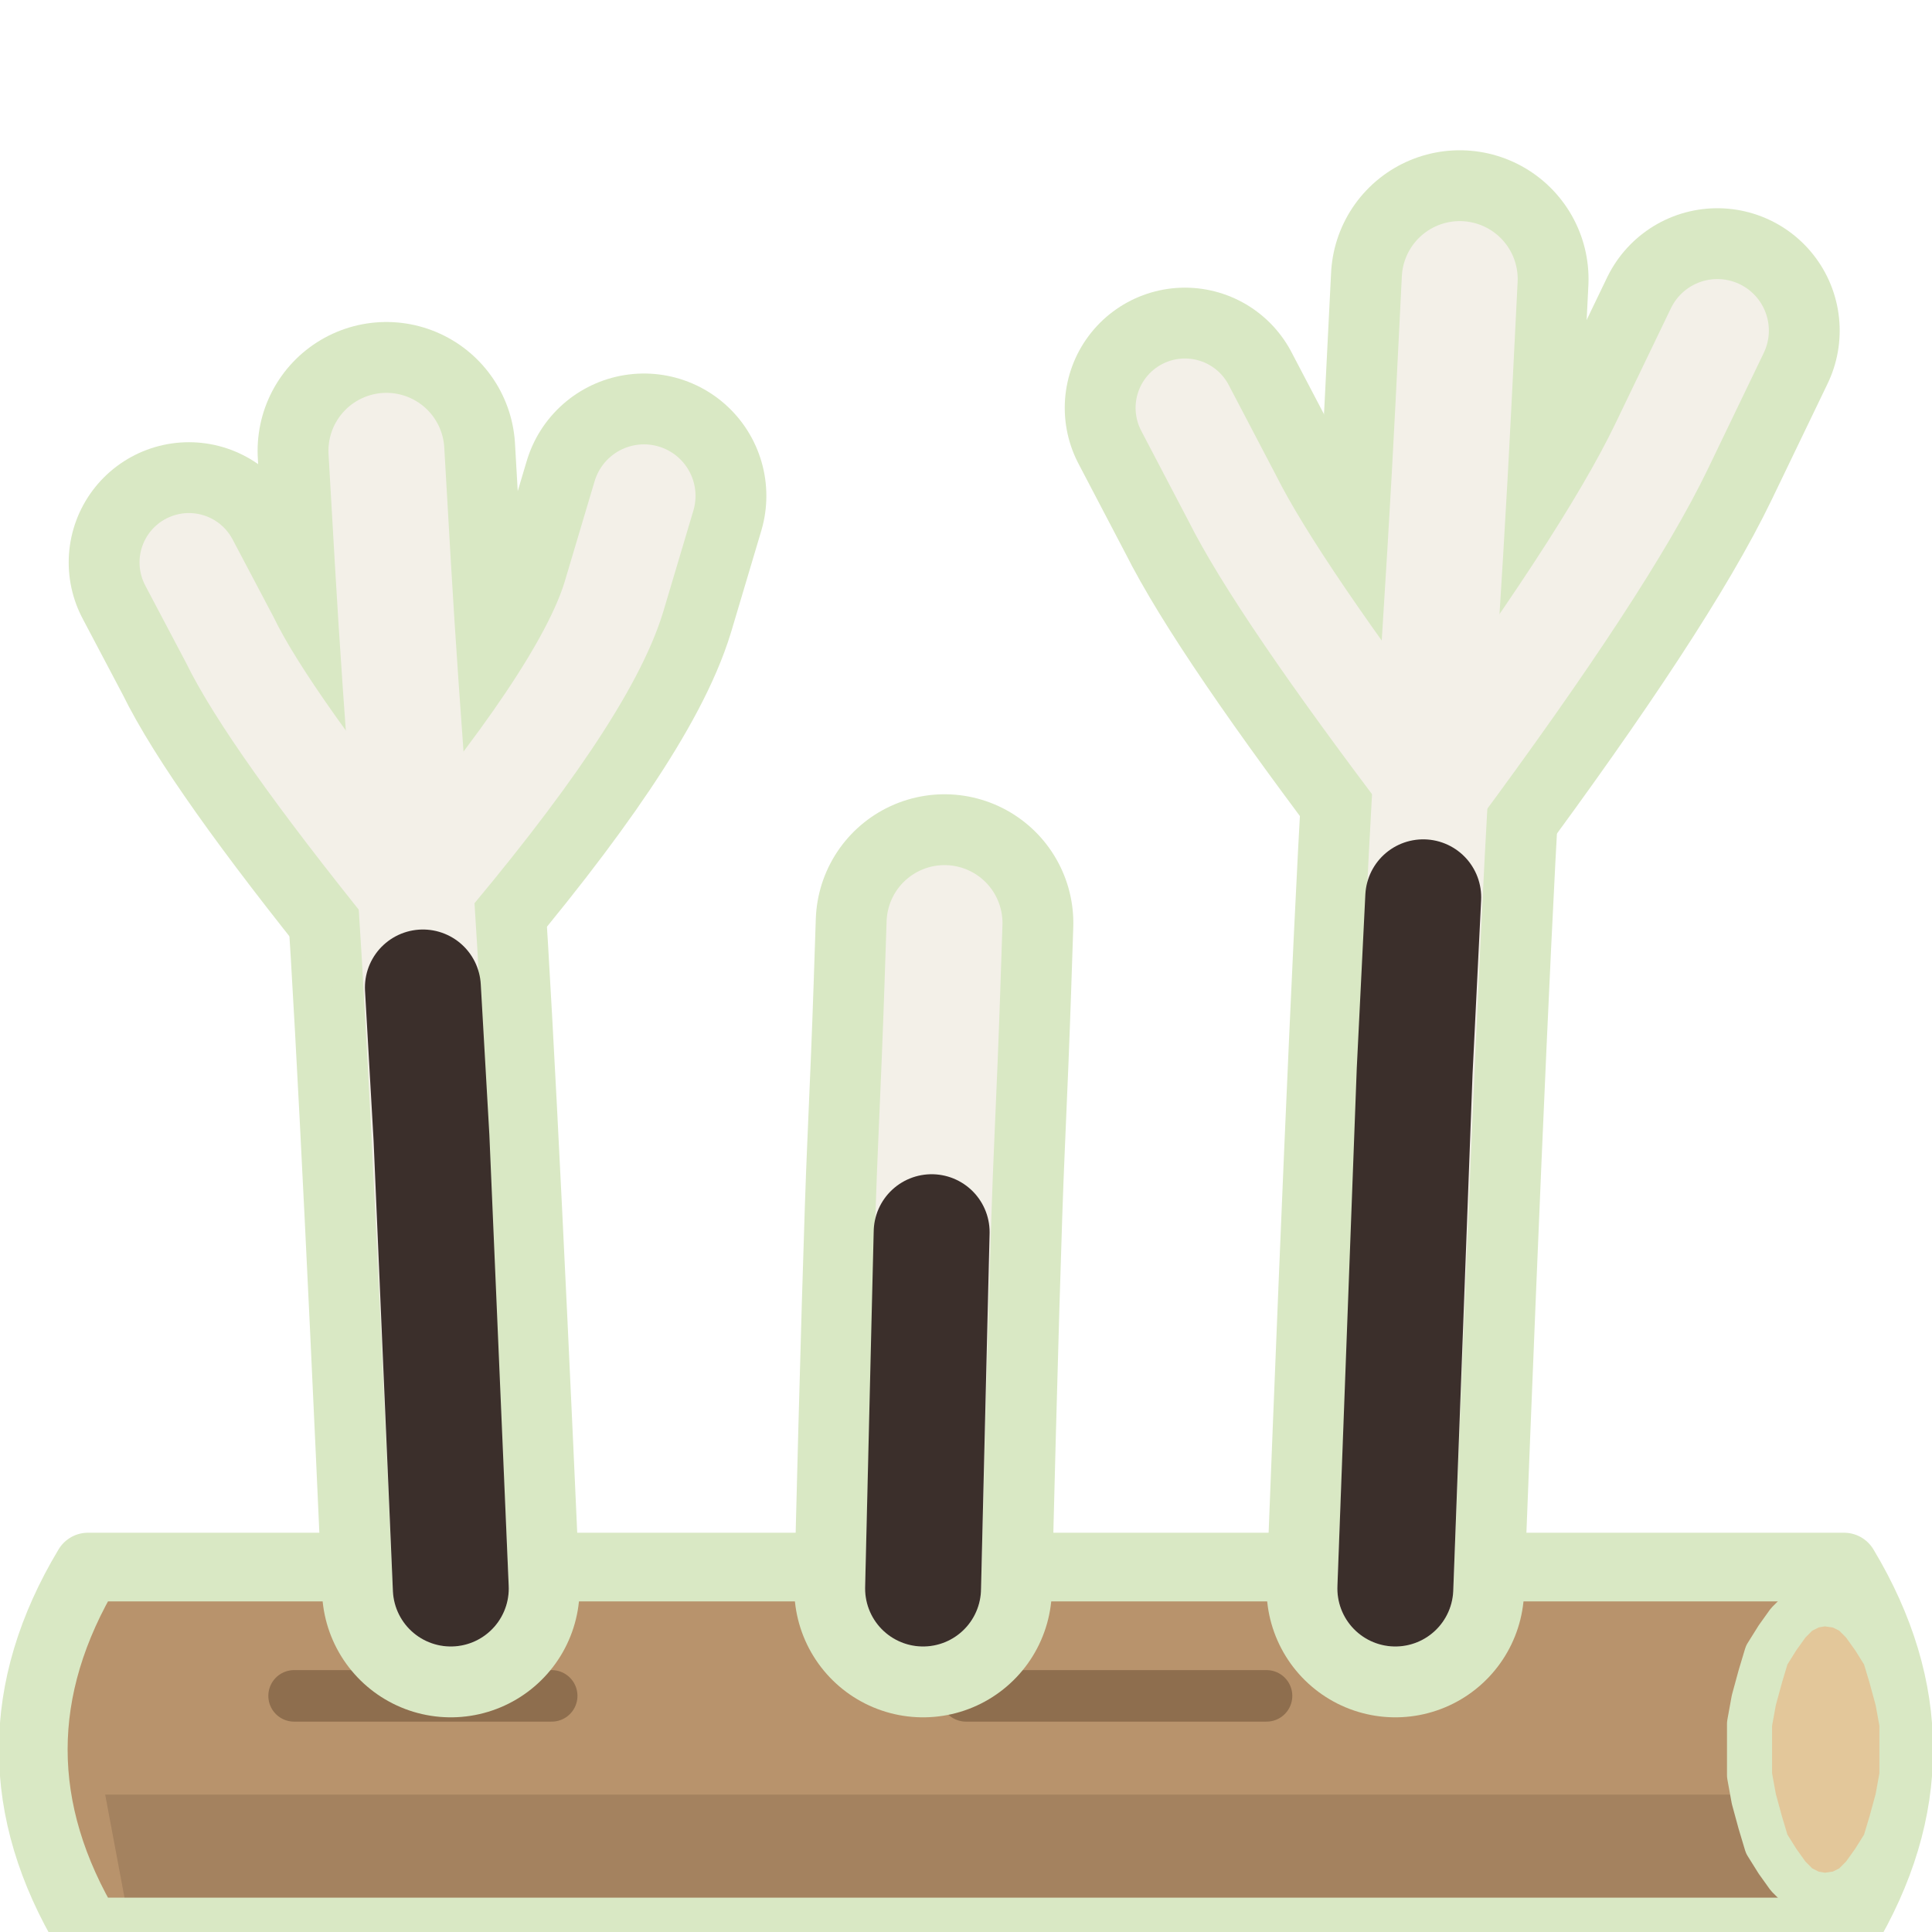
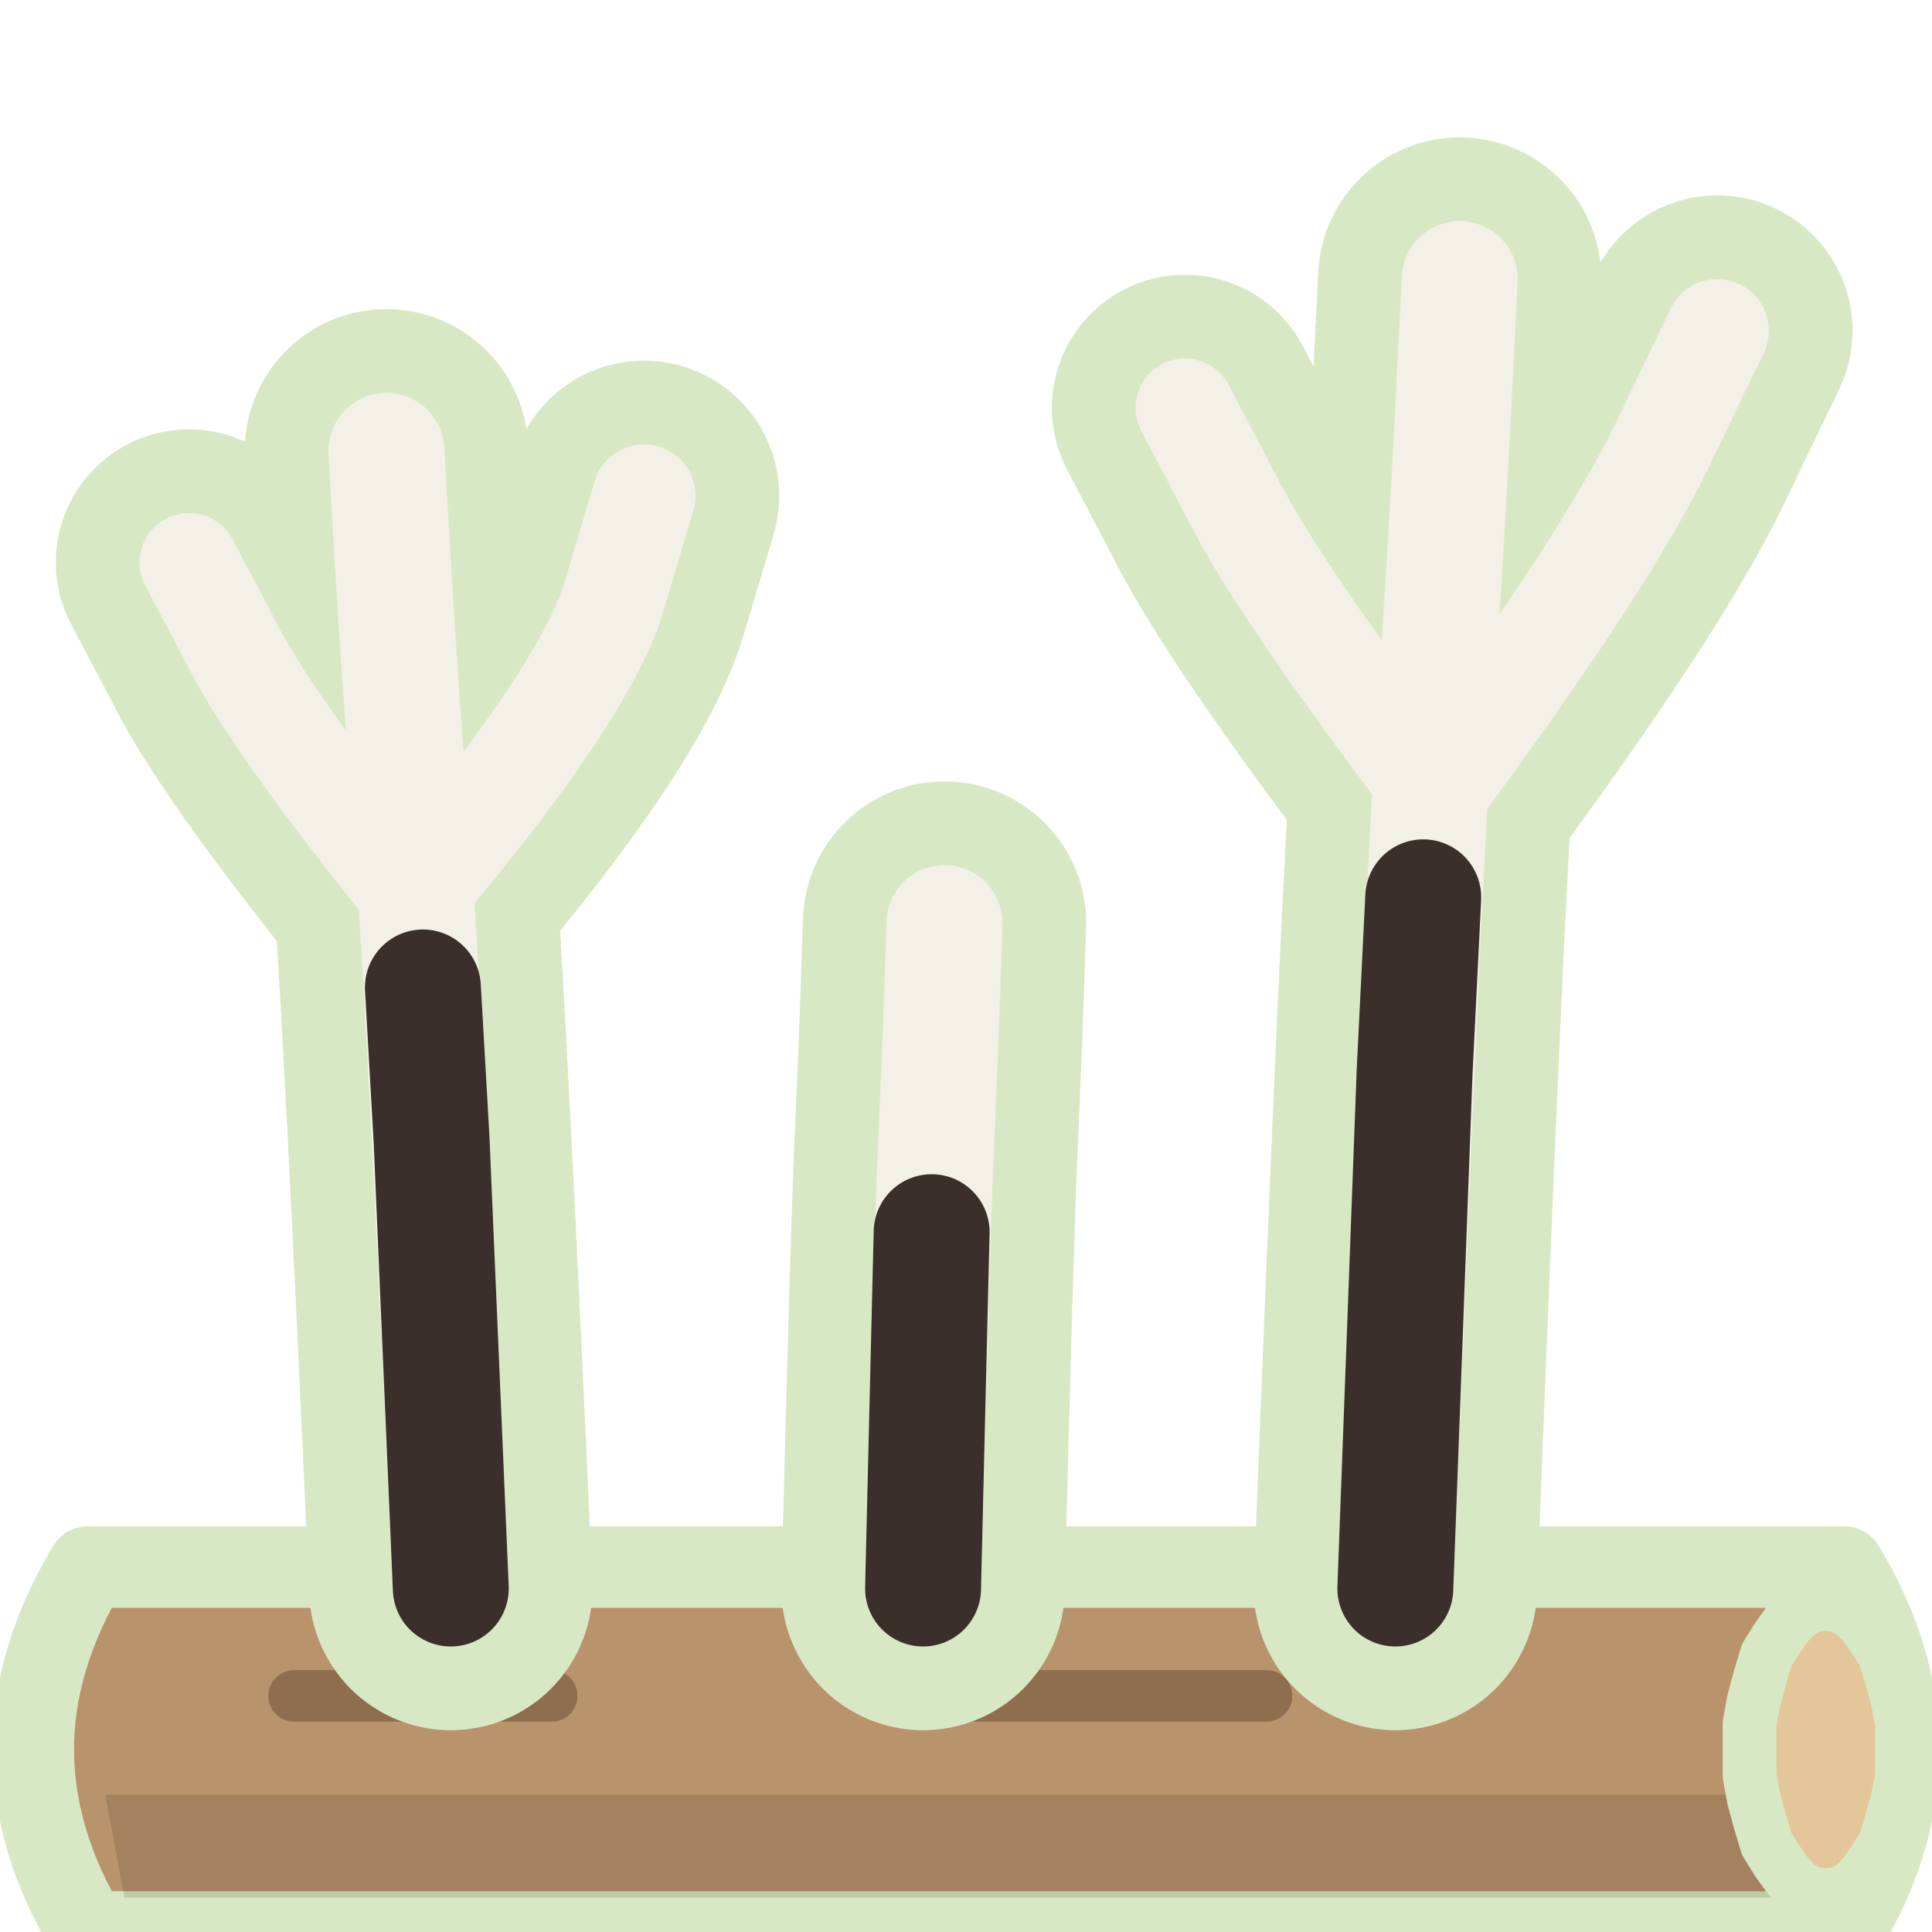
<svg xmlns="http://www.w3.org/2000/svg" width="100" height="100" viewBox="5 5 90 90">
  <g stroke-linecap="round" stroke-linejoin="round">
-     <path d="M9.1,78 L90.9,78 Q96,86.5 90.9,95 L9.1,95 Q4,86.5 9.1,78 Z" fill="#B8936C" stroke="#D9E8C4" stroke-width="3.2" />
+     <path d="M9.1,78 L90.9,78 Q96,86.5 90.9,95 L9.1,95 Q4,86.5 9.1,78 Z" fill="#B8936C" stroke="#D9E8C4" stroke-width="3.8" />
    <path d="M9.9,88.6 L87.5,88.6 L89.2,93.4 L10.8,93.4 Z" fill="#3A2A1E" fill-opacity="0.16" stroke="none" />
-     <path d="M93.6,86.5 L93.6,87.7 L93.4,88.8 L93.1,89.9 L92.8,90.9 L92.3,91.7 L91.8,92.4 L91.3,92.9 L90.7,93.2 L90,93.3 L89.4,93.2 L88.8,92.9 L88.3,92.4 L87.8,91.7 L87.3,90.9 L87,89.9 L86.7,88.8 L86.5,87.7 L86.5,86.5 L86.5,85.3 L86.7,84.2 L87,83.1 L87.3,82.1 L87.8,81.3 L88.3,80.6 L88.8,80.1 L89.4,79.8 L90,79.7 L90.7,79.8 L91.3,80.1 L91.8,80.6 L92.3,81.3 L92.8,82.1 L93.1,83.1 L93.4,84.2 L93.6,85.3 L93.6,86.5 Z" fill="#E3C79A" stroke="#D9E8C4" stroke-width="2.1" />
+     <path d="M93.6,86.5 L93.6,87.7 L93.4,88.8 L93.1,89.9 L92.8,90.9 L92.3,91.7 L91.8,92.4 L91.3,92.9 L90.7,93.2 L90,93.3 L89.4,93.2 L88.8,92.9 L88.3,92.4 L87.8,91.7 L87.3,90.9 L87,89.9 L86.7,88.8 L86.5,87.7 L86.5,86.5 L86.5,85.3 L86.7,84.2 L87,83.1 L87.3,82.1 L87.8,81.3 L88.3,80.6 L88.8,80.1 L89.4,79.8 L90,79.7 L90.7,79.8 L91.3,80.1 L91.8,80.6 L92.3,81.3 L92.8,82.1 L93.1,83.1 L93.4,84.2 L93.6,85.3 L93.6,86.5 Z" fill="#E3C79A" stroke="#D9E8C4" stroke-width="2.5" />
    <path d="M18.7,84 L30.7,84" fill="none" stroke="#8E6E4E" stroke-width="2.4" />
    <path d="M50,84 L64,84" fill="none" stroke="#8E6E4E" stroke-width="2.4" />
-     <path d="M26,79 Q24.8,52 24.2,44.2 Q23.6,36.4 23.3,31.2 L23,26" fill="none" stroke="#D9E8C4" stroke-width="12" />
-     <path d="M24.2,46.8 Q32.2,37.4 33.6,32.8 L35,28.1" fill="none" stroke="#D9E8C4" stroke-width="11.4" />
-     <path d="M24.2,46.8 Q17.5,38.5 15.7,34.8 L13.8,31.2" fill="none" stroke="#D9E8C4" stroke-width="11.2" />
+     <path d="M26,79 Q24.8,52 24.2,44.2 Q23.6,36.4 23.3,31.2 L23,26" fill="none" stroke="#D9E8C4" stroke-width="13.2" />
+     <path d="M24.2,46.8 Q32.2,37.4 33.6,32.8 L35,28.1" fill="none" stroke="#D9E8C4" stroke-width="12.6" />
+     <path d="M24.2,46.8 Q17.5,38.5 15.7,34.8 L13.8,31.2" fill="none" stroke="#D9E8C4" stroke-width="12.4" />
    <path d="M26,79 Q24.8,52 24.2,44.2 Q23.6,36.4 23.3,31.2 L23,26" fill="none" stroke="#F3F0E8" stroke-width="5.4" />
    <path d="M24.2,46.8 Q32.2,37.4 33.6,32.8 L35,28.1" fill="none" stroke="#F3F0E8" stroke-width="4.8" />
    <path d="M24.2,46.8 Q17.5,38.5 15.7,34.8 L13.8,31.2" fill="none" stroke="#F3F0E8" stroke-width="4.6" />
    <path d="M26,79 Q25.4,65 25.1,58 L24.7,51" fill="none" stroke="#3B2F2B" stroke-width="5.4" />
-     <path d="M70,79 Q71.2,48 71.8,39 Q72.4,30 72.7,24 L73,18" fill="none" stroke="#D9E8C4" stroke-width="12" />
-     <path d="M71.8,42 Q79.8,31.2 82.4,25.8 L85,20.4" fill="none" stroke="#D9E8C4" stroke-width="11.4" />
-     <path d="M71.8,42 Q64.5,32.4 62.4,28.2 L60.2,24" fill="none" stroke="#D9E8C4" stroke-width="11.2" />
+     <path d="M70,79 Q71.2,48 71.8,39 Q72.4,30 72.7,24 L73,18" fill="none" stroke="#D9E8C4" stroke-width="13.2" />
+     <path d="M71.8,42 Q79.8,31.2 82.4,25.8 L85,20.4" fill="none" stroke="#D9E8C4" stroke-width="12.6" />
+     <path d="M71.8,42 Q64.5,32.4 62.4,28.2 L60.2,24" fill="none" stroke="#D9E8C4" stroke-width="12.4" />
    <path d="M70,79 Q71.2,48 71.8,39 Q72.4,30 72.7,24 L73,18" fill="none" stroke="#F3F0E8" stroke-width="5.4" />
    <path d="M71.8,42 Q79.8,31.2 82.4,25.8 L85,20.4" fill="none" stroke="#F3F0E8" stroke-width="4.8" />
    <path d="M71.8,42 Q64.5,32.4 62.4,28.2 L60.2,24" fill="none" stroke="#F3F0E8" stroke-width="4.6" />
    <path d="M70,79 Q70.6,63 70.9,54.9 L71.3,46.8" fill="none" stroke="#3B2F2B" stroke-width="5.4" />
-     <path d="M48,79 Q48.4,63 48.6,58.5 Q48.8,54 48.9,51 L49,48" fill="none" stroke="#D9E8C4" stroke-width="12" />
+     <path d="M48,79 Q48.4,63 48.6,58.5 Q48.8,54 48.9,51 L49,48" fill="none" stroke="#D9E8C4" stroke-width="13.2" />
    <path d="M48,79 Q48.4,63 48.6,58.5 Q48.8,54 48.9,51 L49,48" fill="none" stroke="#F3F0E8" stroke-width="5.4" />
    <path d="M48,79 Q48.2,70.5 48.3,66.5 L48.4,62.4" fill="none" stroke="#3B2F2B" stroke-width="5.4" />
  </g>
</svg>
